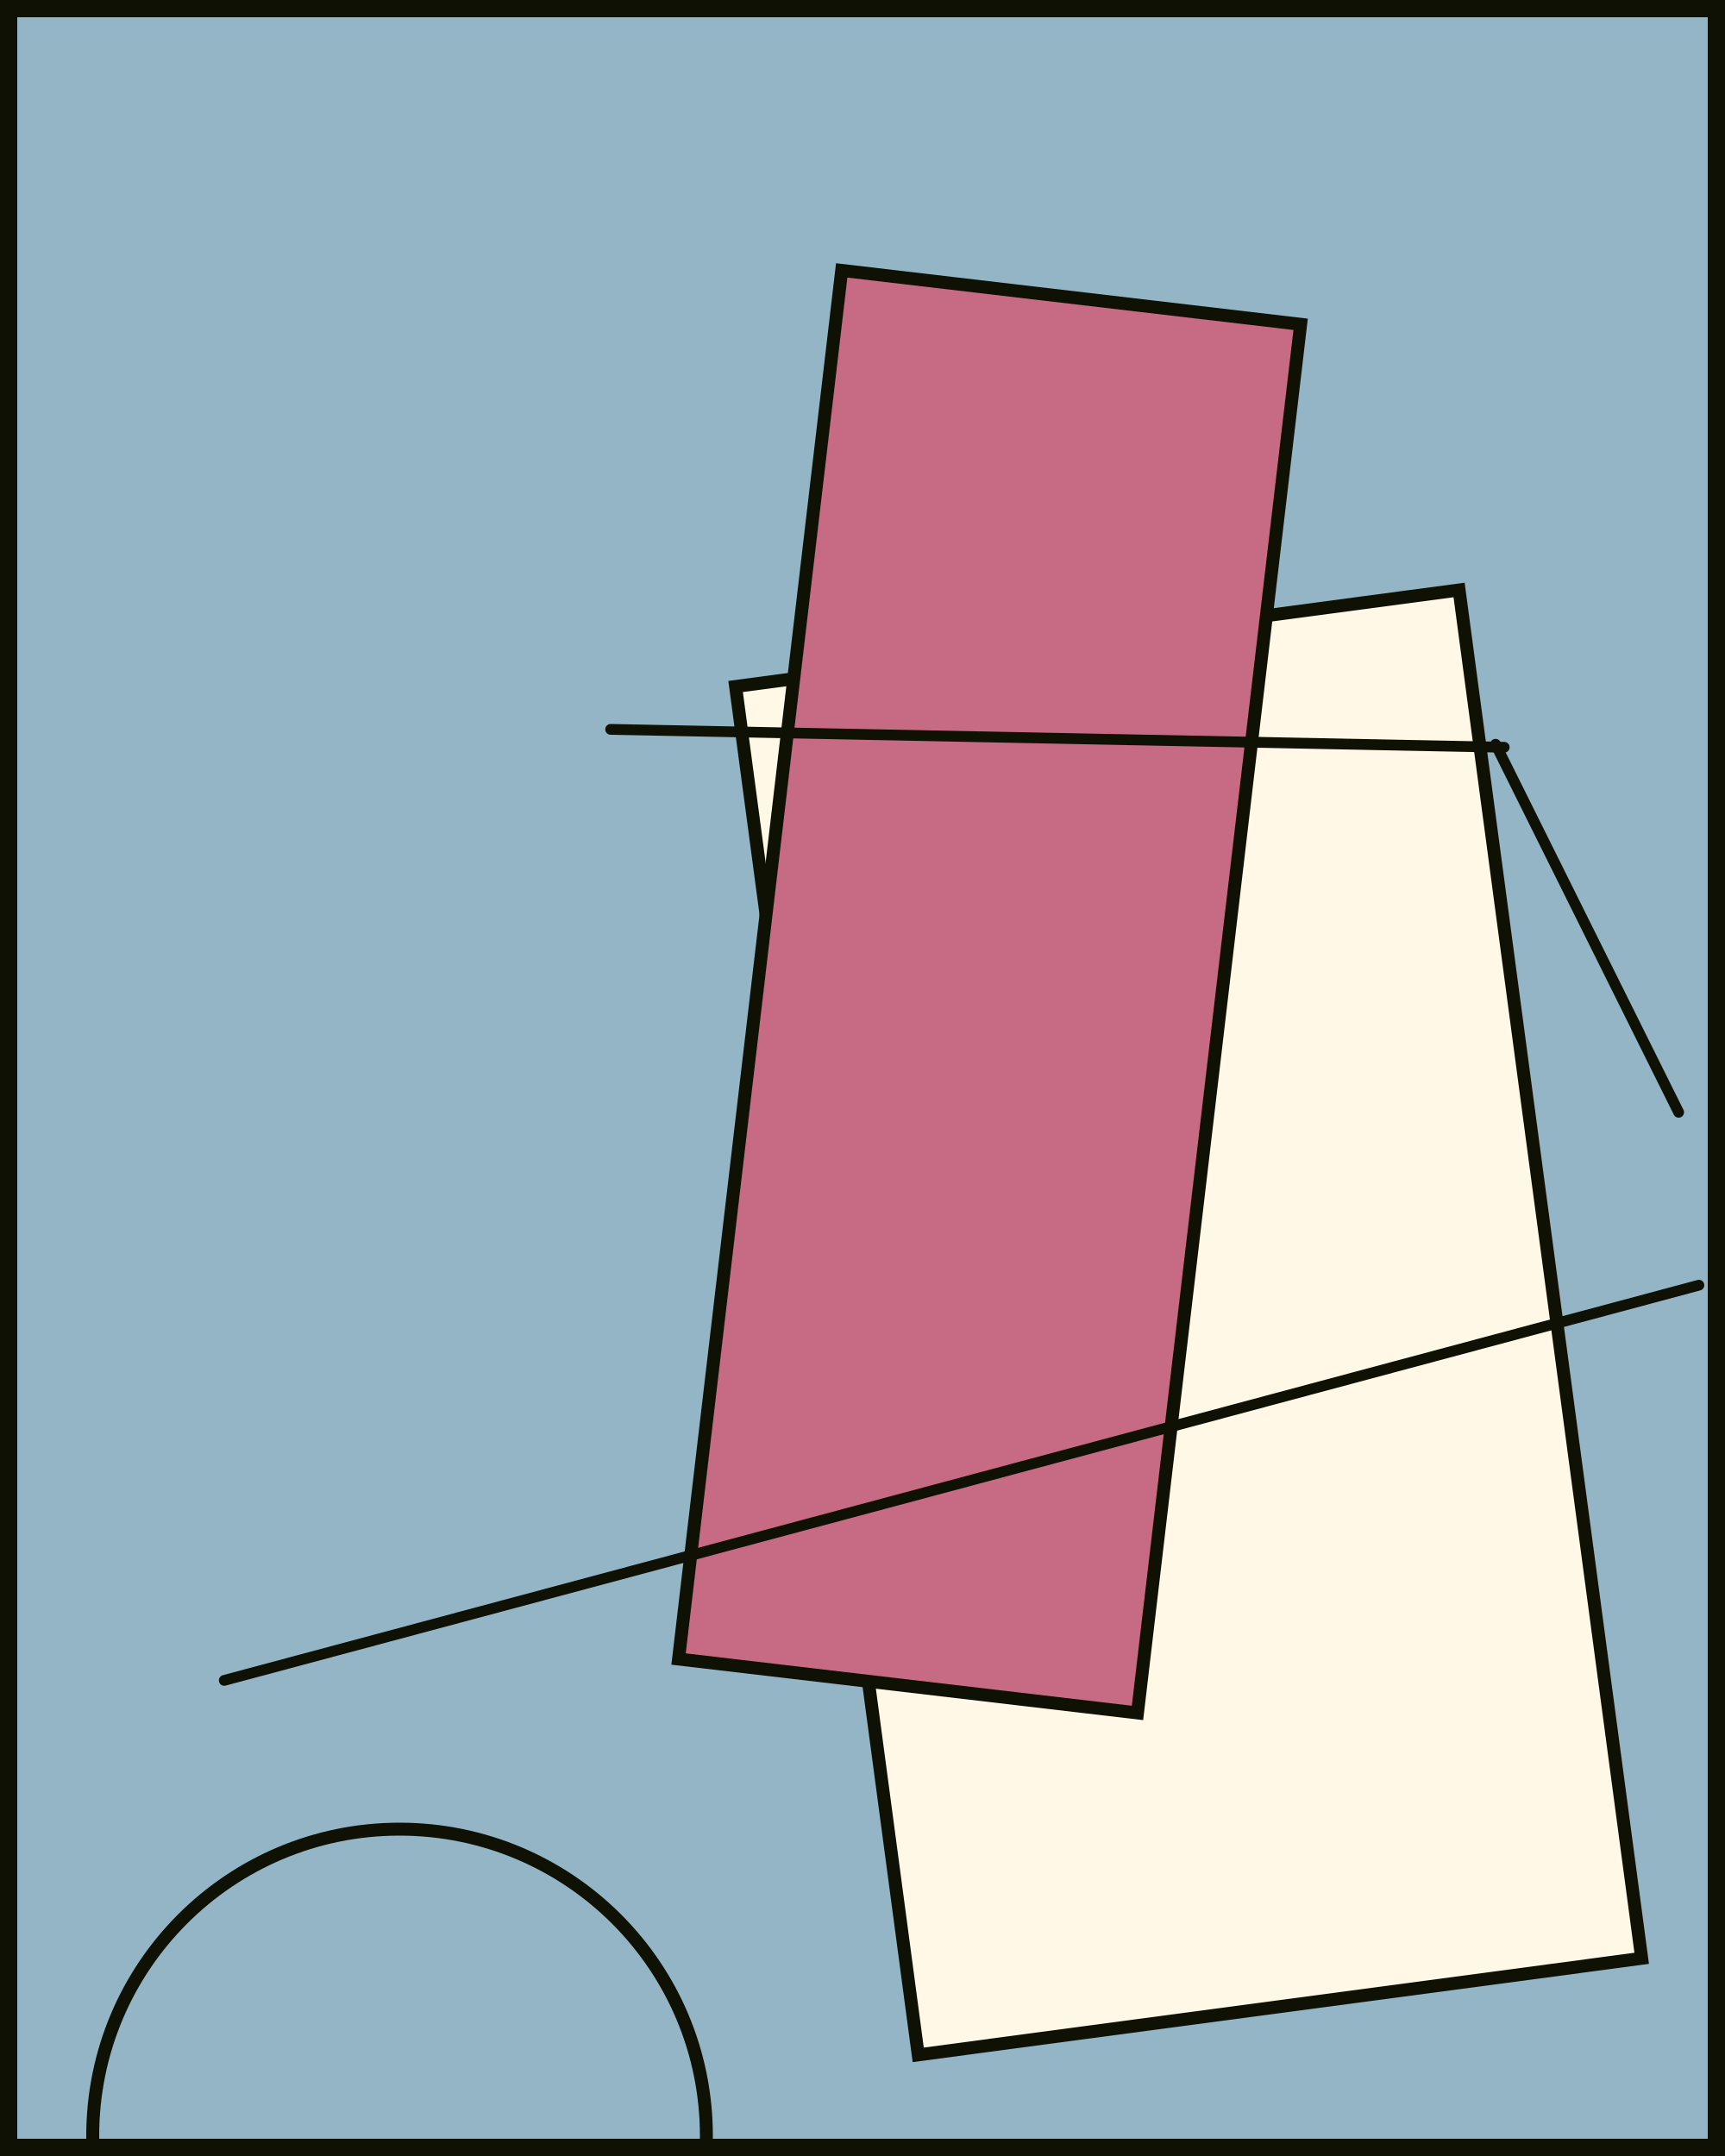
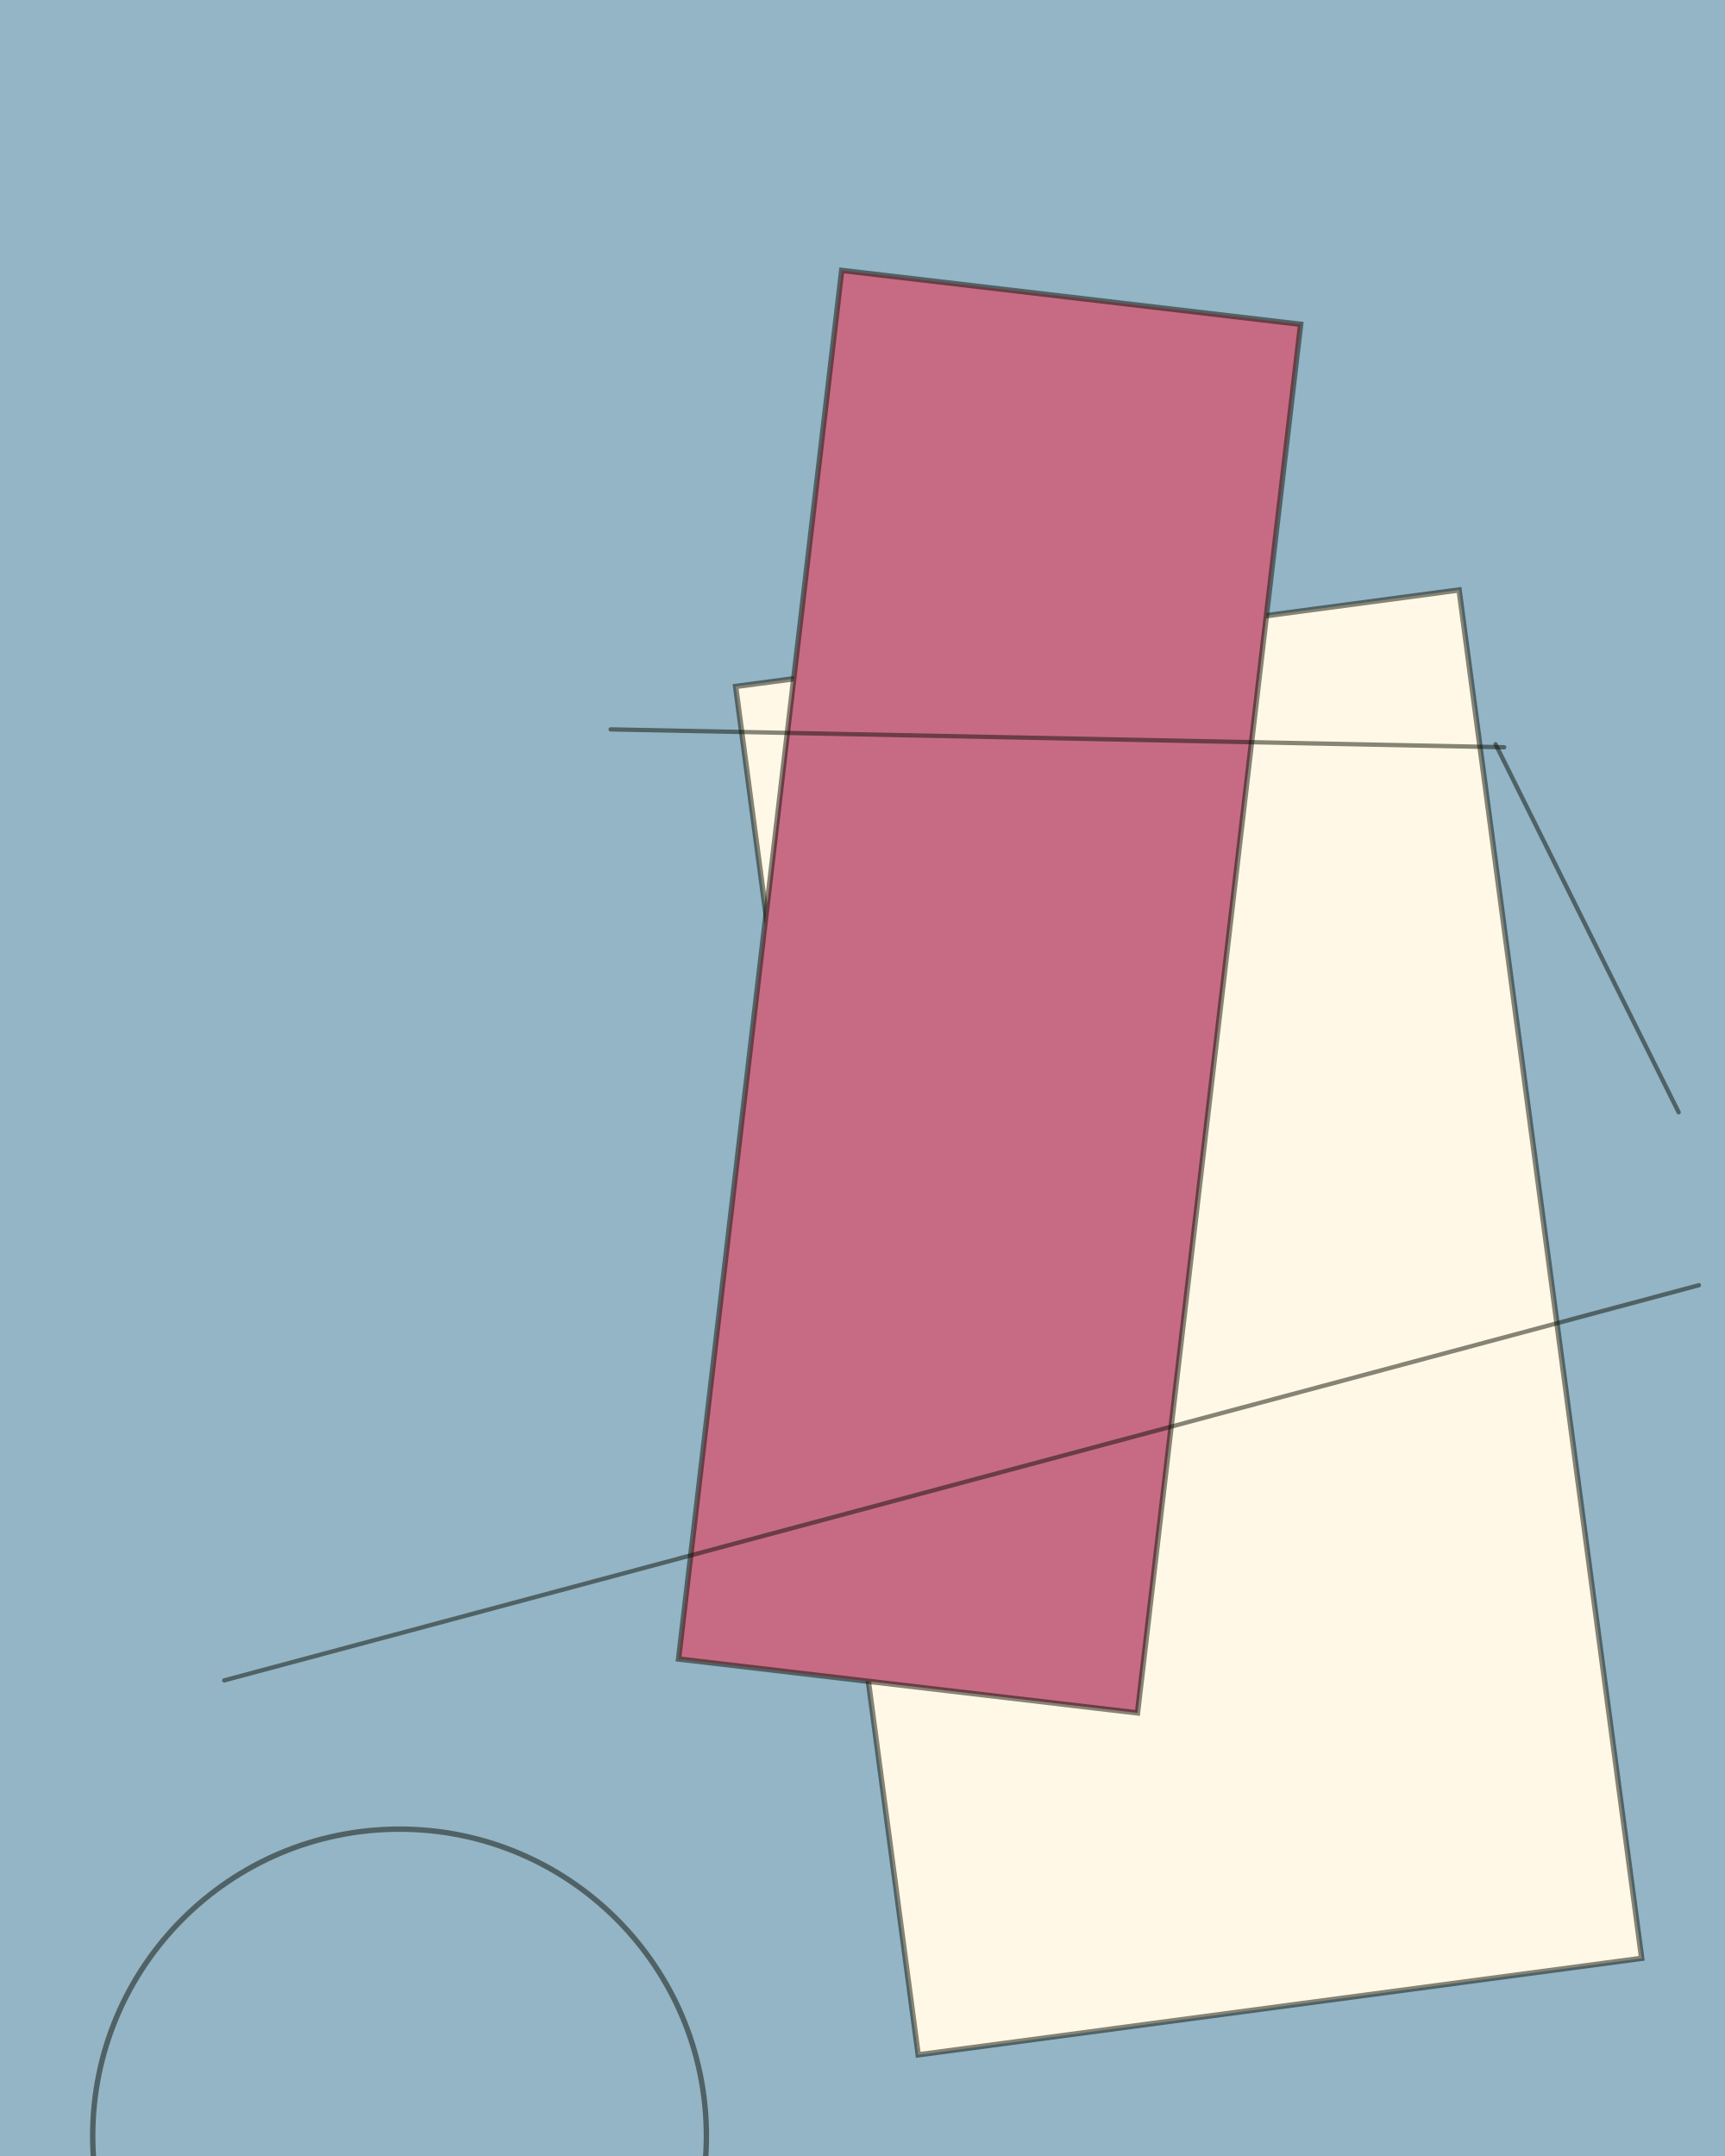
<svg xmlns="http://www.w3.org/2000/svg" width="800" height="1000" viewBox="0 0 800 1000">
  <rect width="800" height="1000" fill="#93B5C6" />
-   <rect x="382.0" y="293.2" width="338.5" height="640.3" fill="#FFF8E7" stroke="#0E1104" stroke-width="6" transform="rotate(-7.6 551.3 613.3)" />
-   <rect x="351.8" y="135.7" width="214.3" height="648.5" fill="#C76B84" stroke="#0E1104" stroke-width="6" transform="rotate(6.7 458.9 459.9)" />
-   <circle cx="185.3" cy="990.7" r="142.3" fill="#93B5C6" stroke="#0E1104" stroke-width="6" />
-   <line x1="778.5" y1="515.9" x2="693.6" y2="345.2" stroke="#0E1104" stroke-width="5" stroke-linecap="round" />
-   <line x1="283.2" y1="338.3" x2="697.6" y2="346.6" stroke="#0E1104" stroke-width="5" stroke-linecap="round" />
-   <line x1="104.0" y1="779.4" x2="787.9" y2="596.1" stroke="#0E1104" stroke-width="5" stroke-linecap="round" />
-   <rect x="4" y="4" width="792" height="992" fill="none" stroke="#0E1104" stroke-width="8" />
+   <rect x="382.0" y="293.2" width="338.5" height="640.3" fill="#FFF8E7" stroke="#0E1104" stroke-opacity="0.5" stroke-width="2.5" transform="rotate(-7.6 551.3 613.3)" />
+   <rect x="351.8" y="135.7" width="214.3" height="648.5" fill="#C76B84" stroke="#0E1104" stroke-opacity="0.5" stroke-width="2.5" transform="rotate(6.7 458.9 459.9)" />
+   <circle cx="185.3" cy="990.7" r="142.3" fill="#93B5C6" stroke="#0E1104" stroke-opacity="0.5" stroke-width="2.5" />
+   <line x1="778.5" y1="515.9" x2="693.6" y2="345.2" stroke="#0E1104" stroke-opacity="0.5" stroke-width="2" stroke-linecap="round" />
+   <line x1="283.2" y1="338.3" x2="697.6" y2="346.6" stroke="#0E1104" stroke-opacity="0.5" stroke-width="2" stroke-linecap="round" />
+   <line x1="104.0" y1="779.4" x2="787.9" y2="596.1" stroke="#0E1104" stroke-opacity="0.5" stroke-width="2" stroke-linecap="round" />
</svg>
